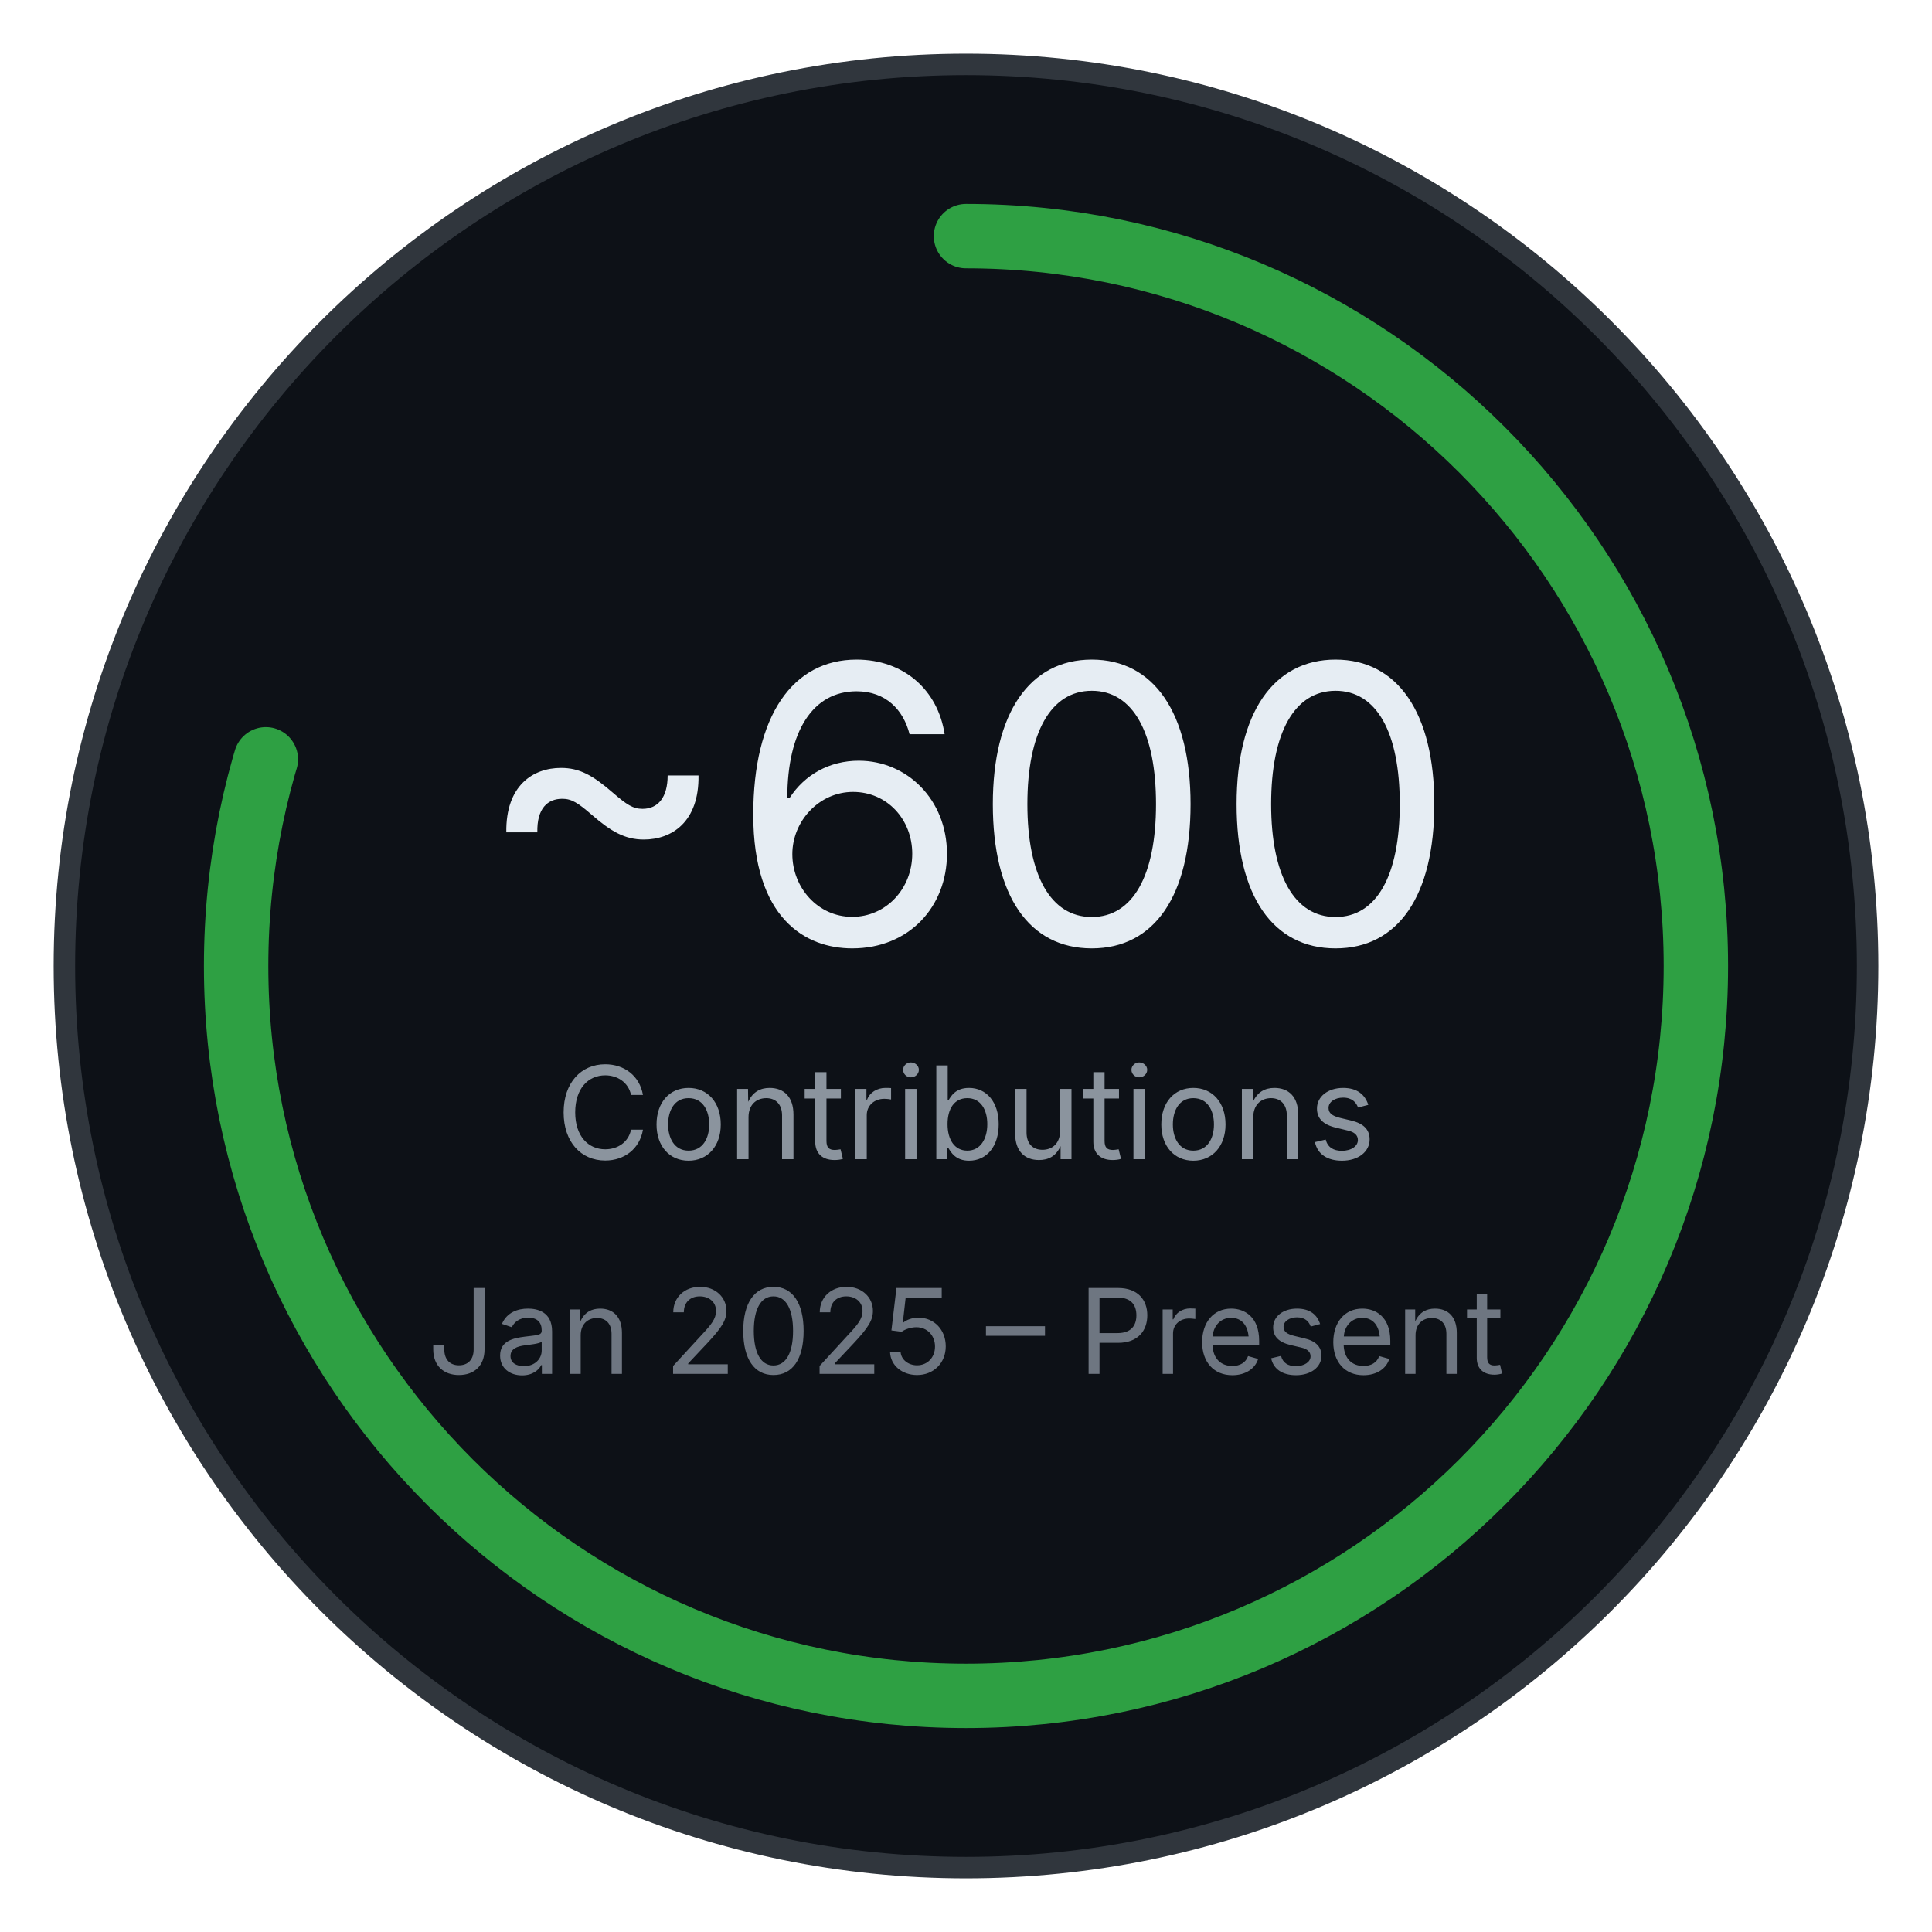
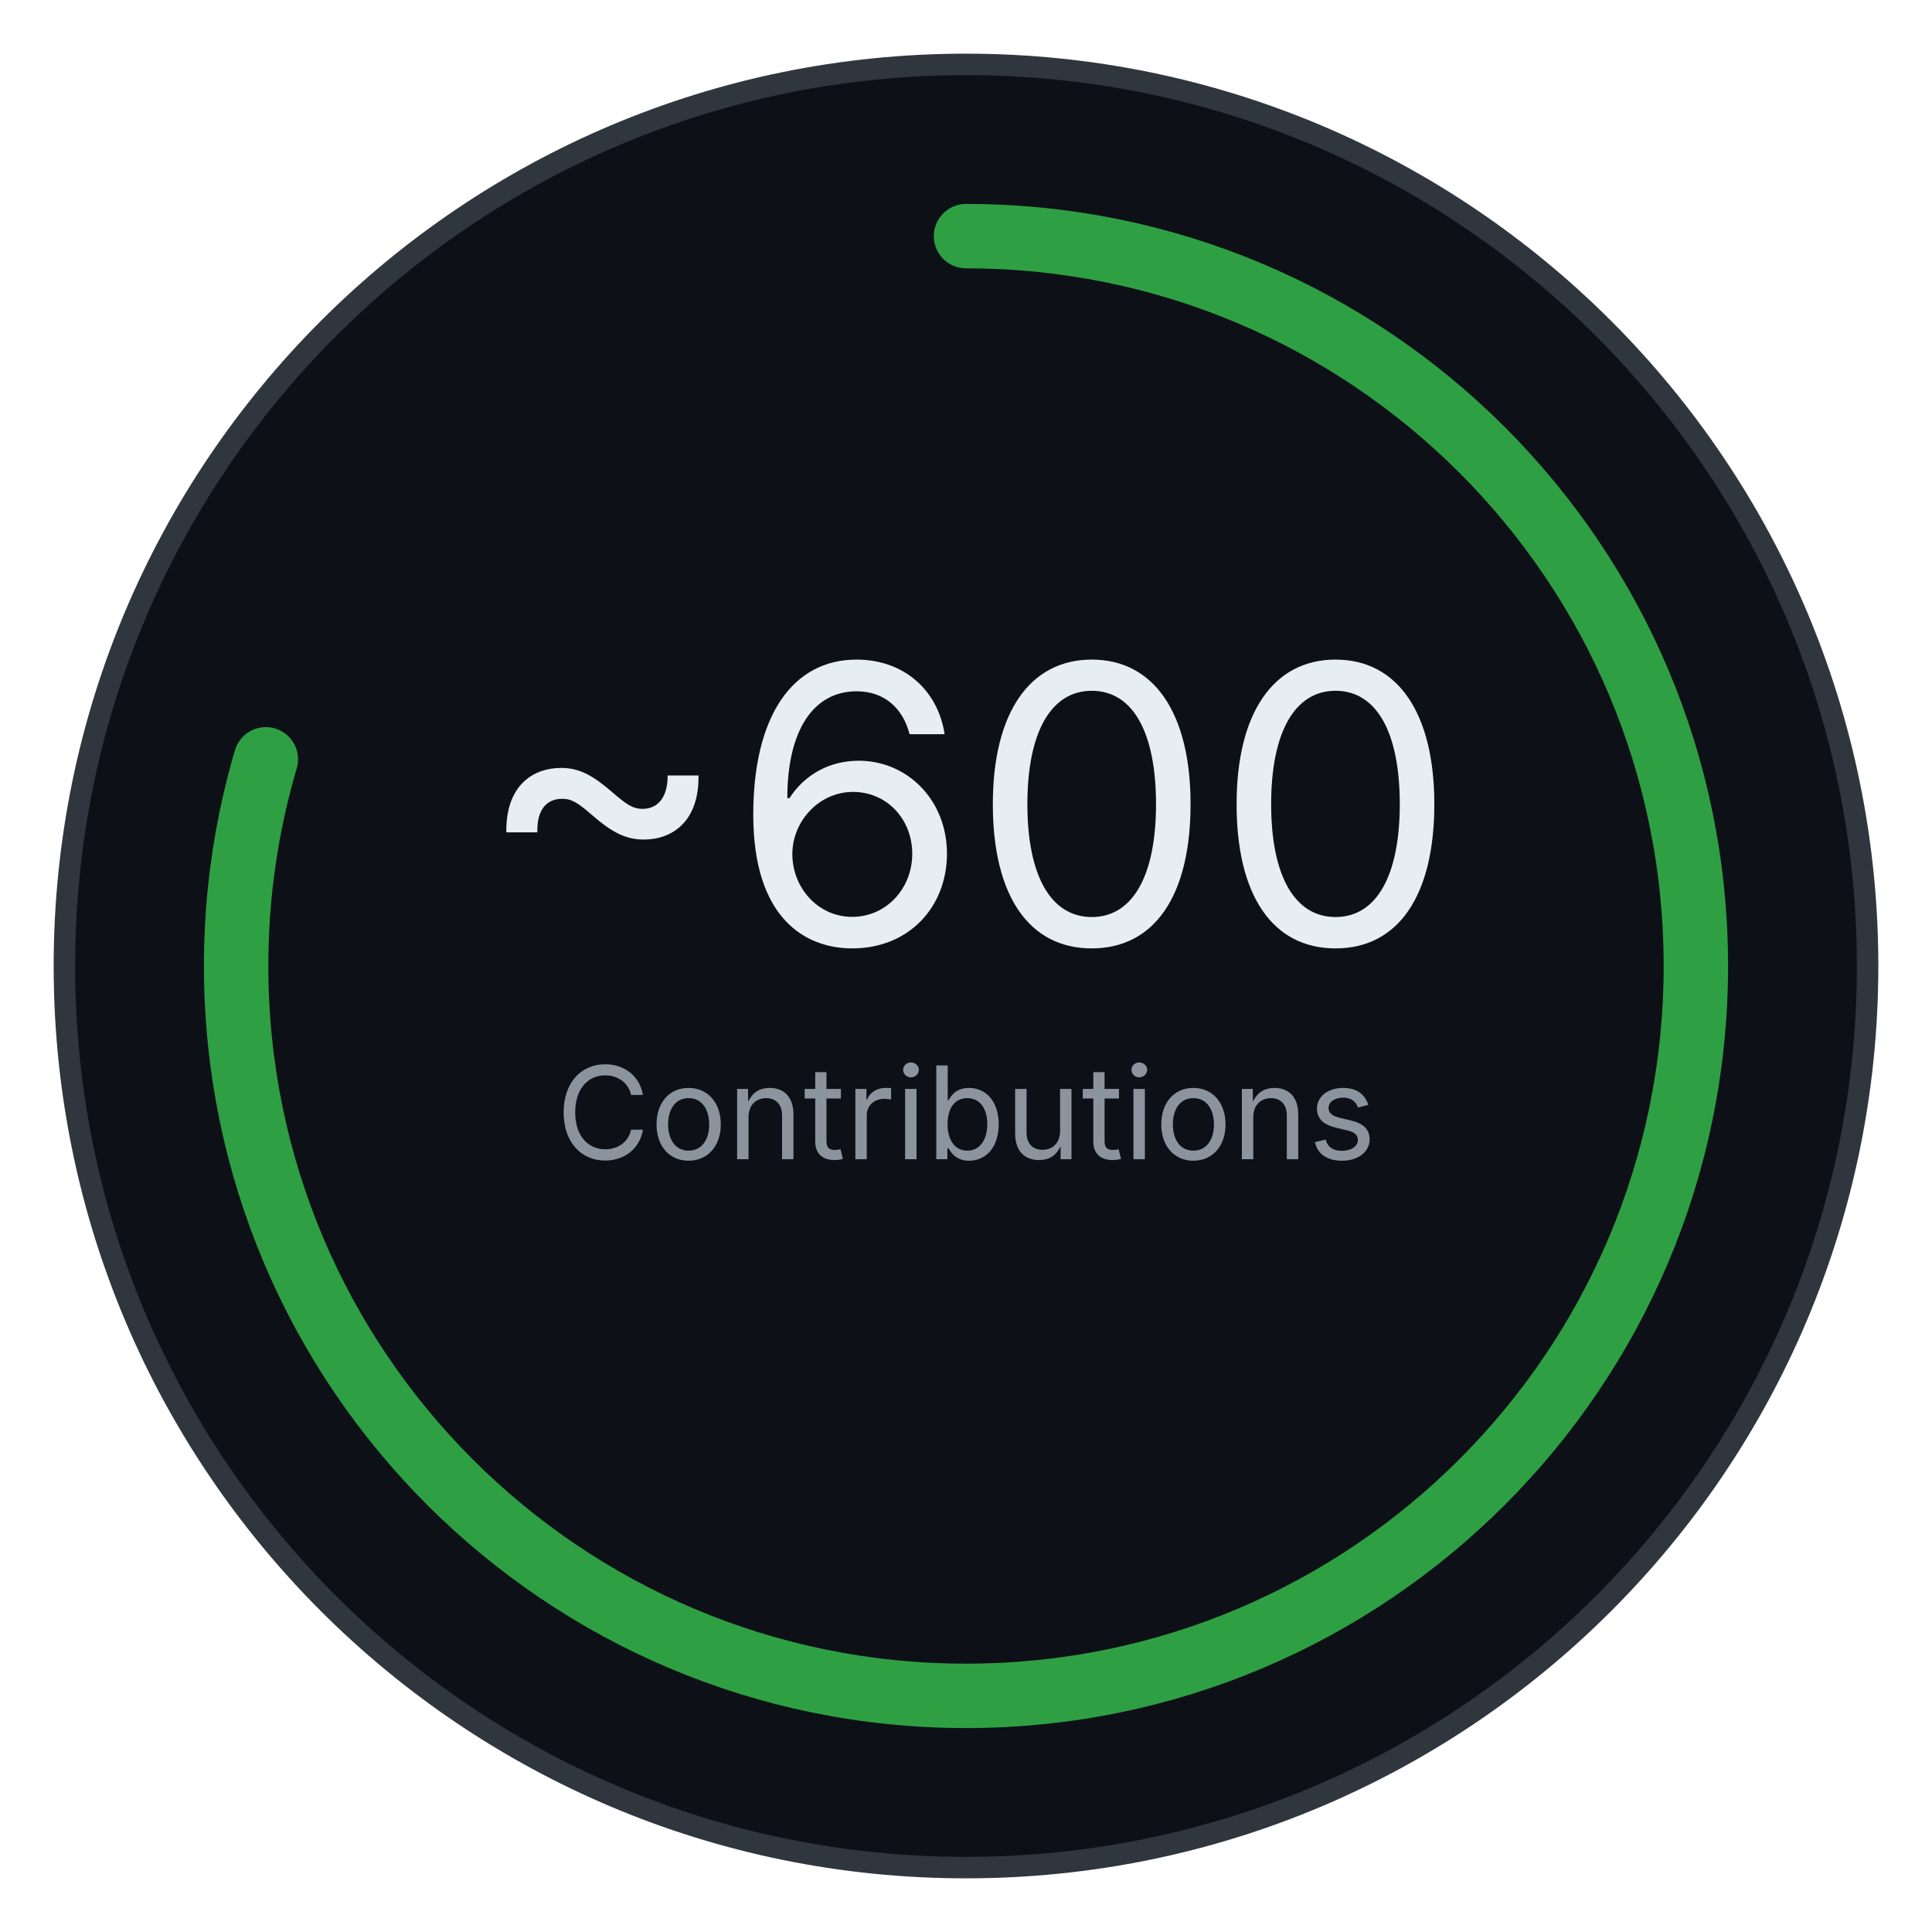
<svg xmlns="http://www.w3.org/2000/svg" width="180" height="180" viewBox="0 0 180 180">
  <circle cx="90" cy="90" r="84" fill="#0d1117" stroke="#30363d" stroke-width="2" />
  <circle cx="90" cy="90" r="68" fill="none" stroke="#2ea043" stroke-width="6" stroke-dasharray="430" stroke-dashoffset="90" stroke-linecap="round" transform="rotate(-90 90 90)" />
  <text x="90" y="88" text-anchor="middle" fill="#e6edf3" font-size="36" font-weight="400" font-family="Inter, system-ui, -apple-system">
    ~600
  </text>
  <text x="90" y="108" text-anchor="middle" fill="#8b949e" font-size="12" font-family="Inter, system-ui, -apple-system">
    Contributions
  </text>
-   <text x="90" y="128" text-anchor="middle" fill="#6e7681" font-size="11" font-family="Inter, system-ui, -apple-system">
-     Jan 2025 – Present
-   </text>
</svg>
